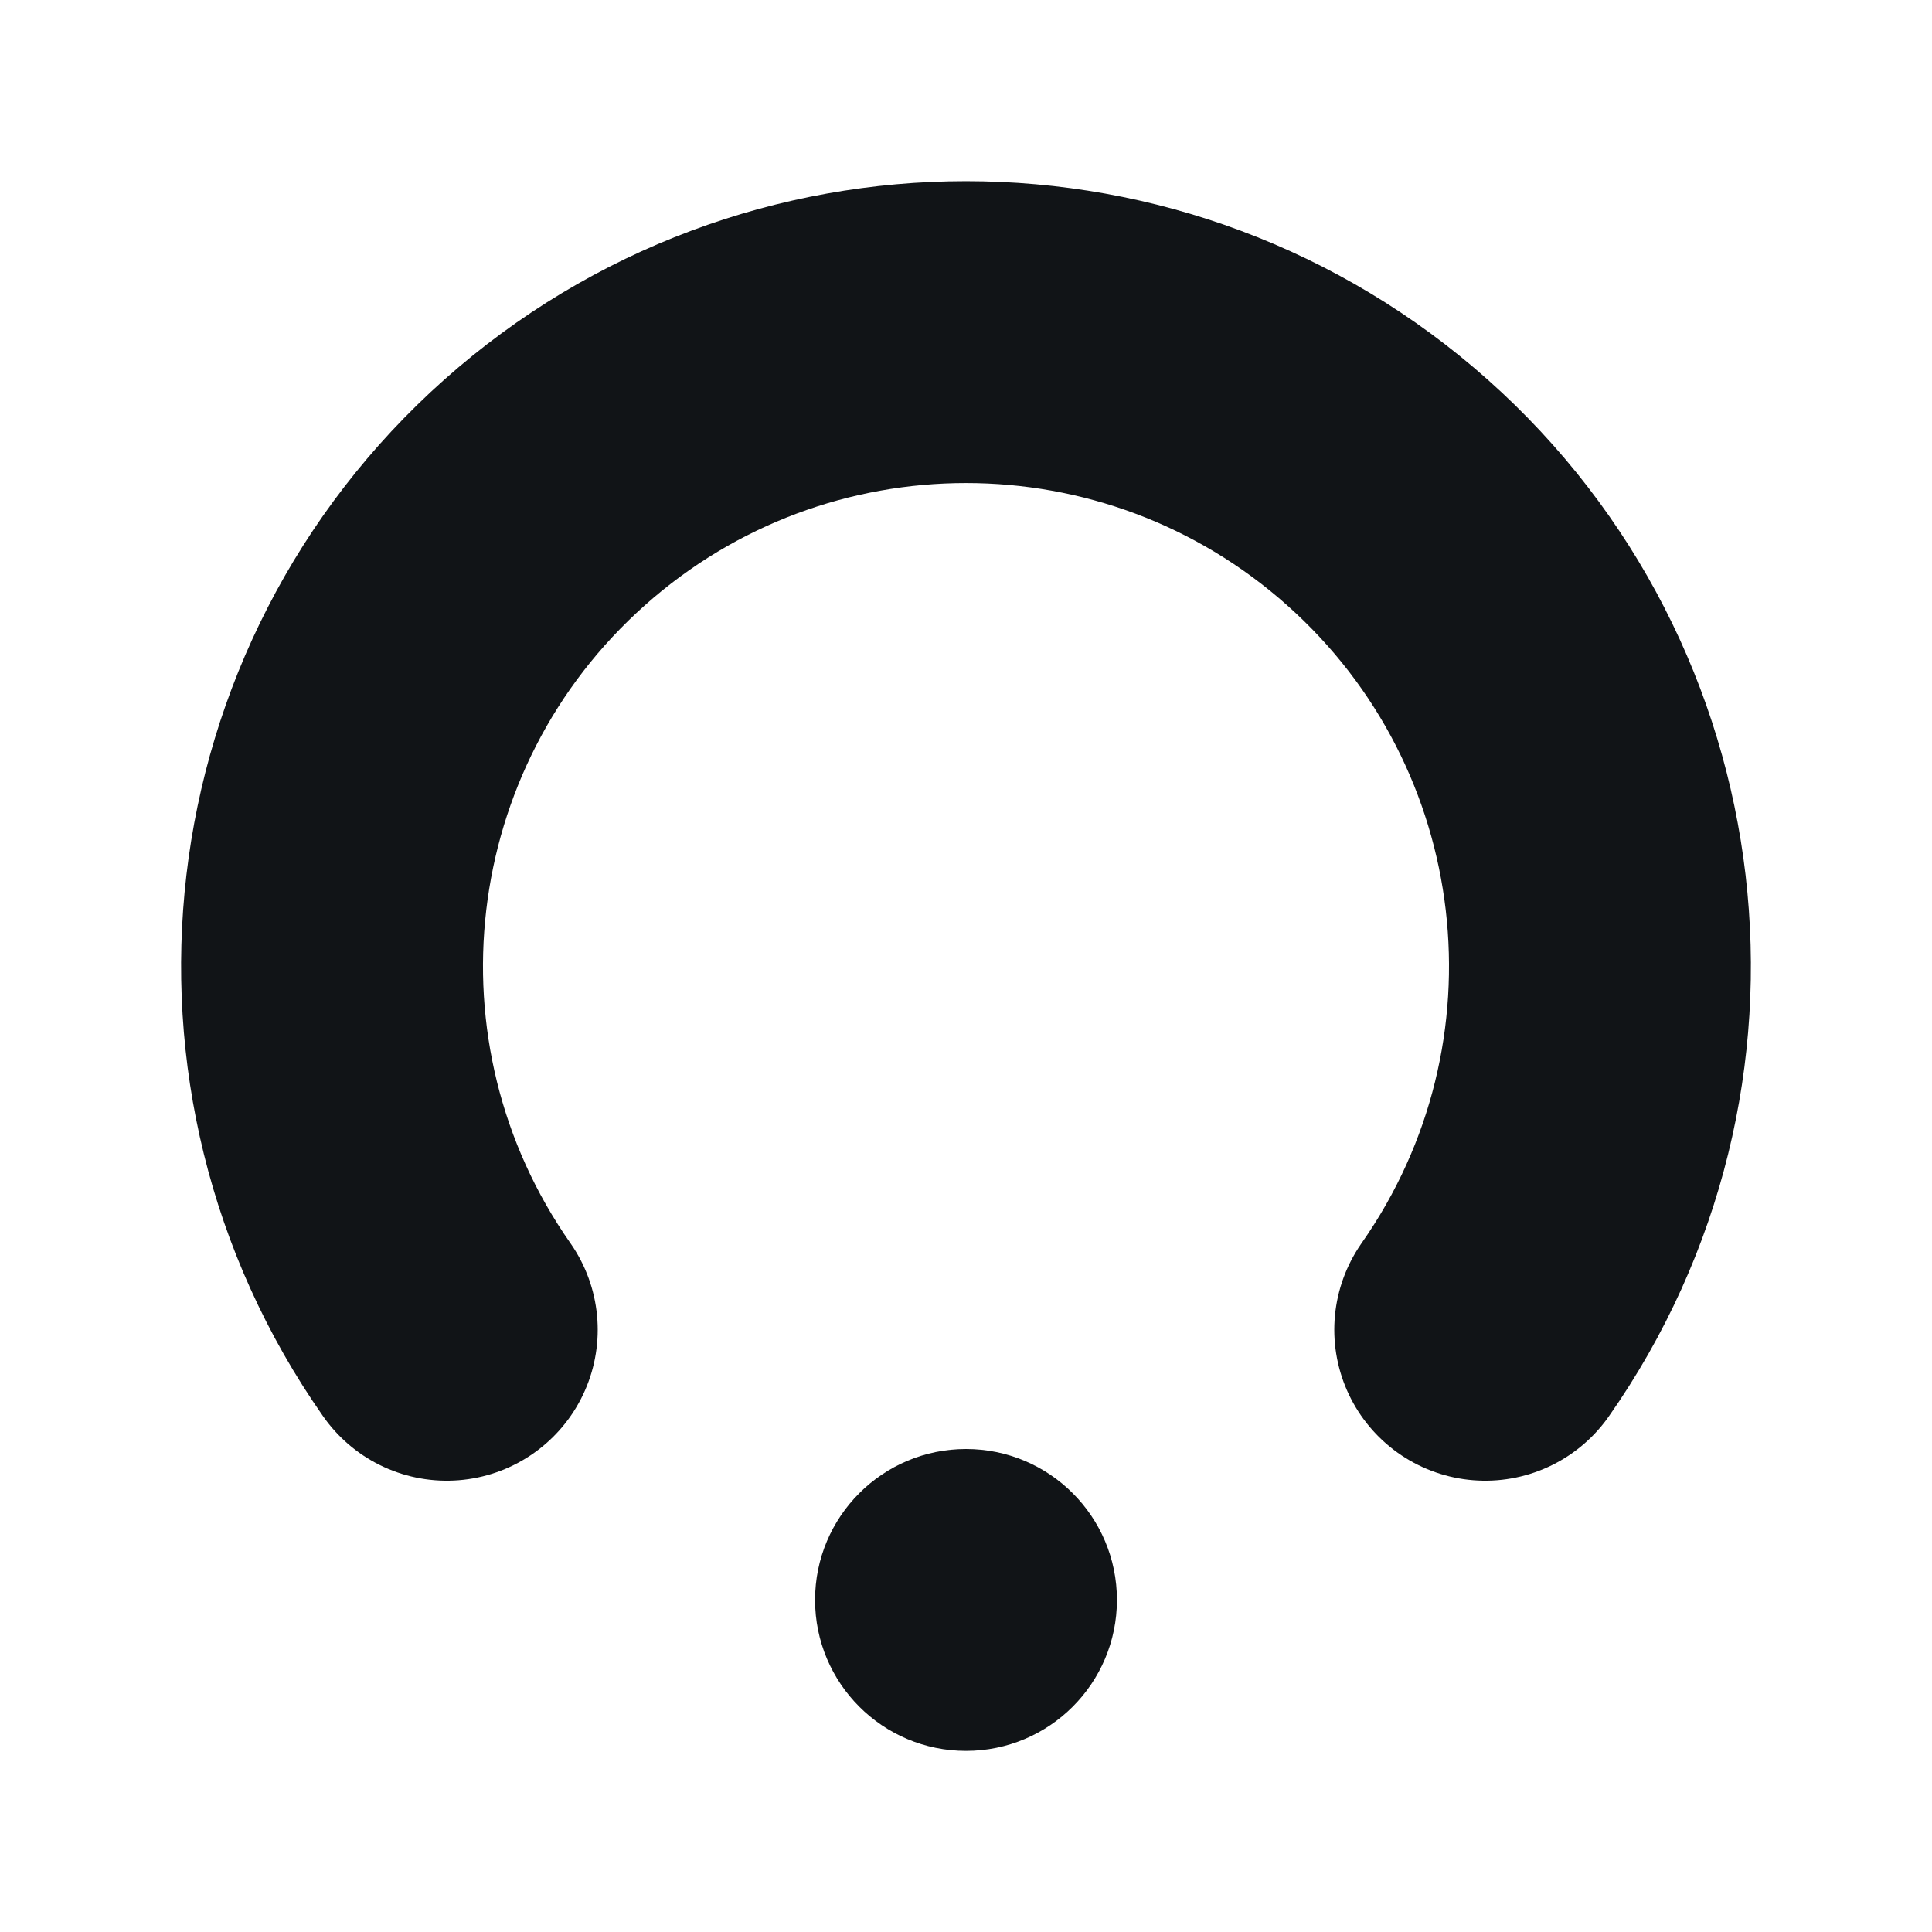
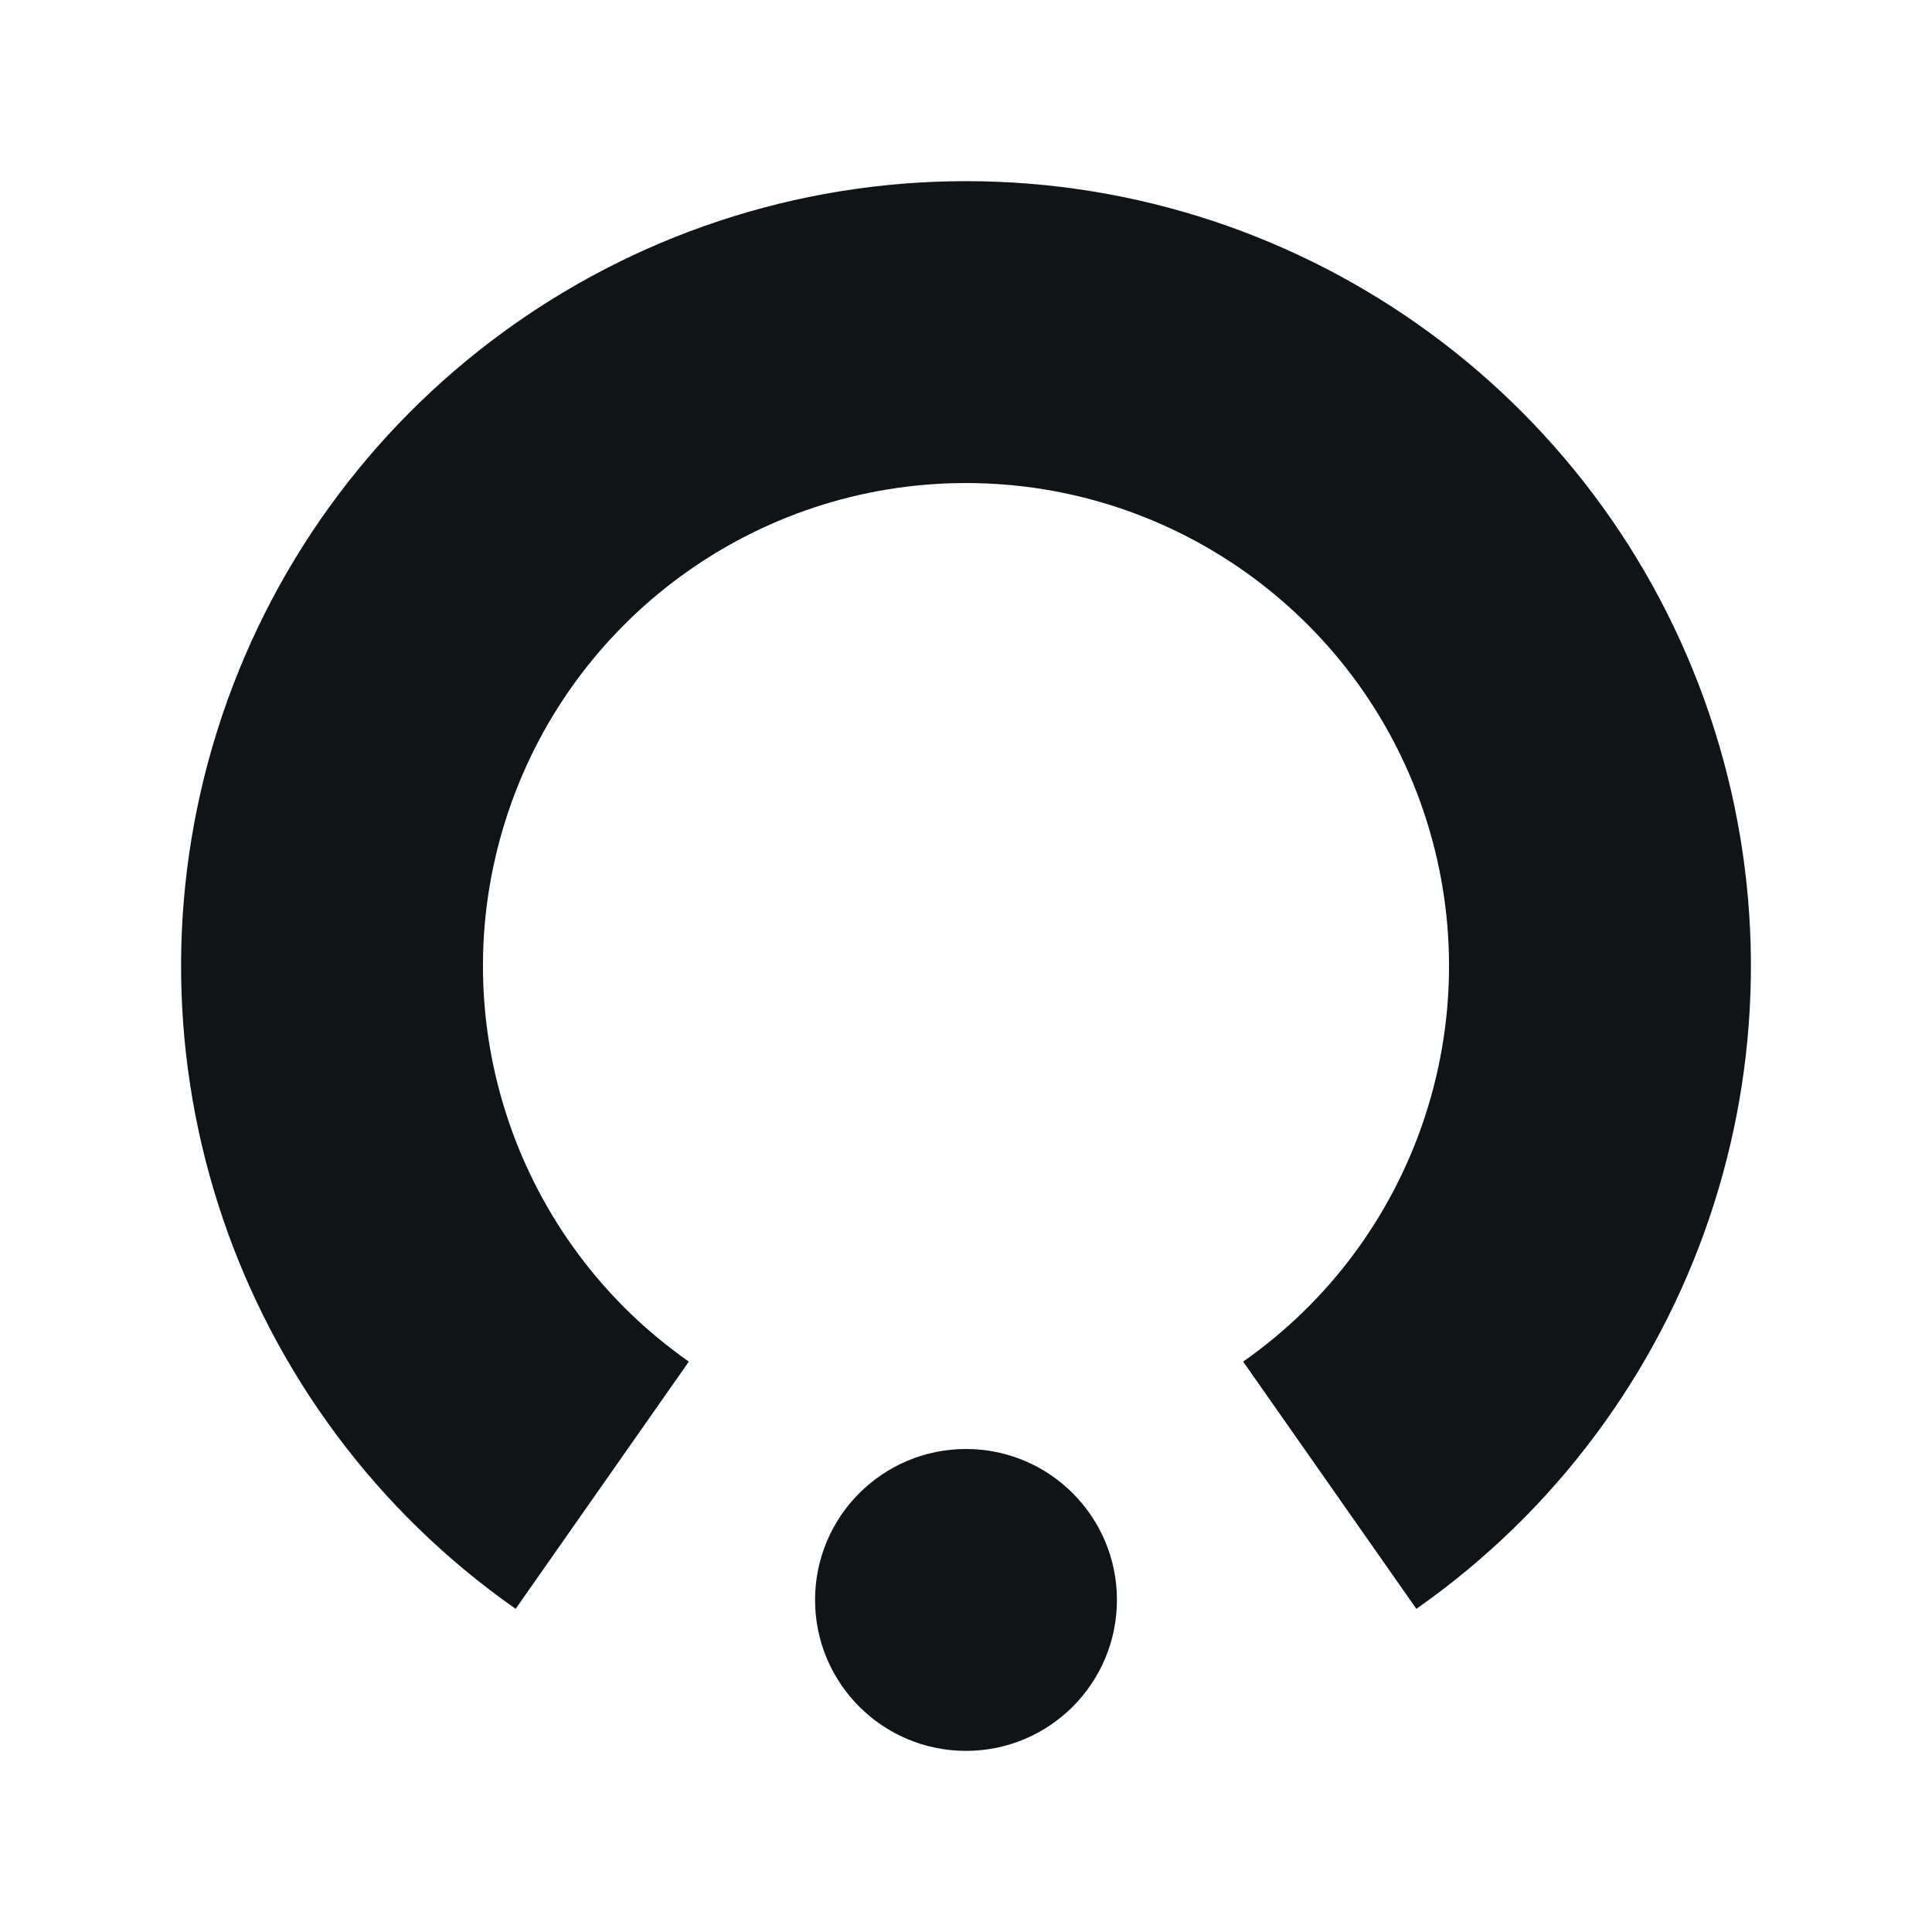
<svg xmlns="http://www.w3.org/2000/svg" viewBox="0 0 64 64">
  <style>
-     .c { fill: none; stroke: #111417; stroke-width: 10; stroke-linecap: round; }
+     .c { fill: none; stroke: #111417; stroke-width: 10; stroke-linecap: butt; }
    .d { fill: #111417; }
    @media (prefers-color-scheme: dark) {
      .c { stroke: #f2f4f5; }
      .d { fill: #f2f4f5; }
    }
  </style>
-   <path class="c" d="M49.2 44.05A21 21 0 1 0 14.8 44.05" />
+   <path class="c" d="M44.05 49.2A21 21 0 1 0 19.95 49.2" />
  <circle class="d" cx="32" cy="53" r="5" />
</svg>
